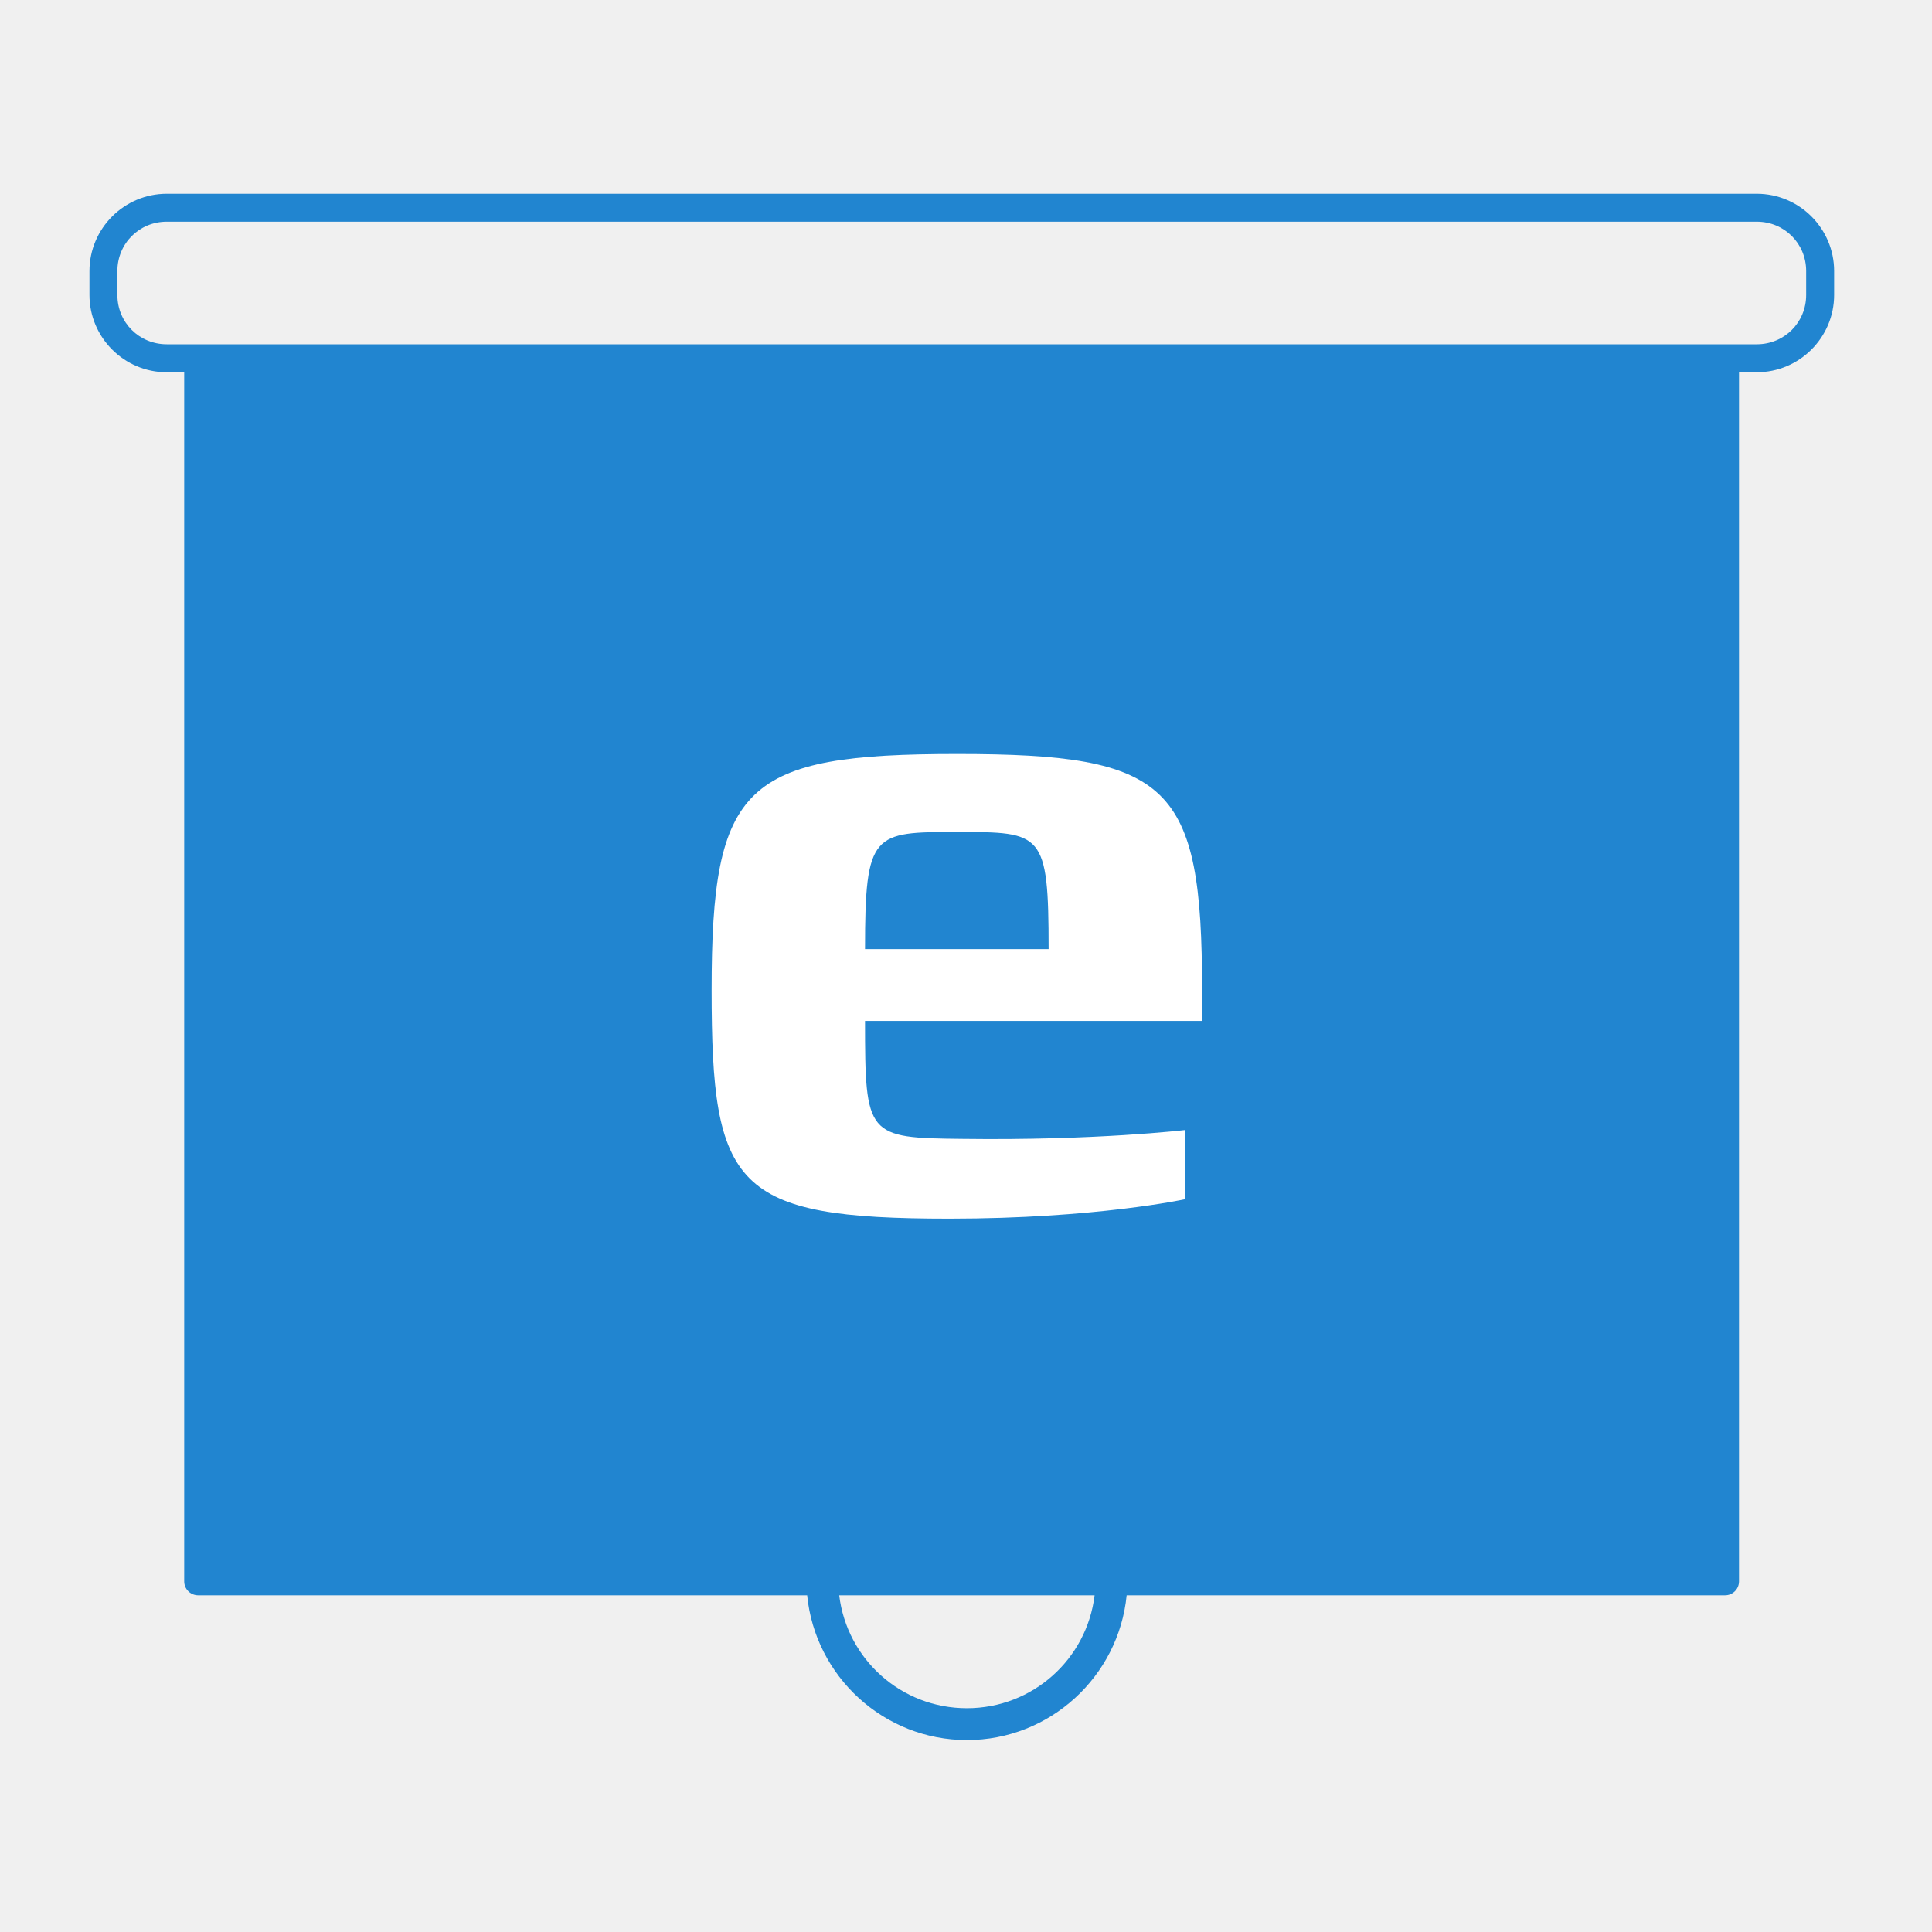
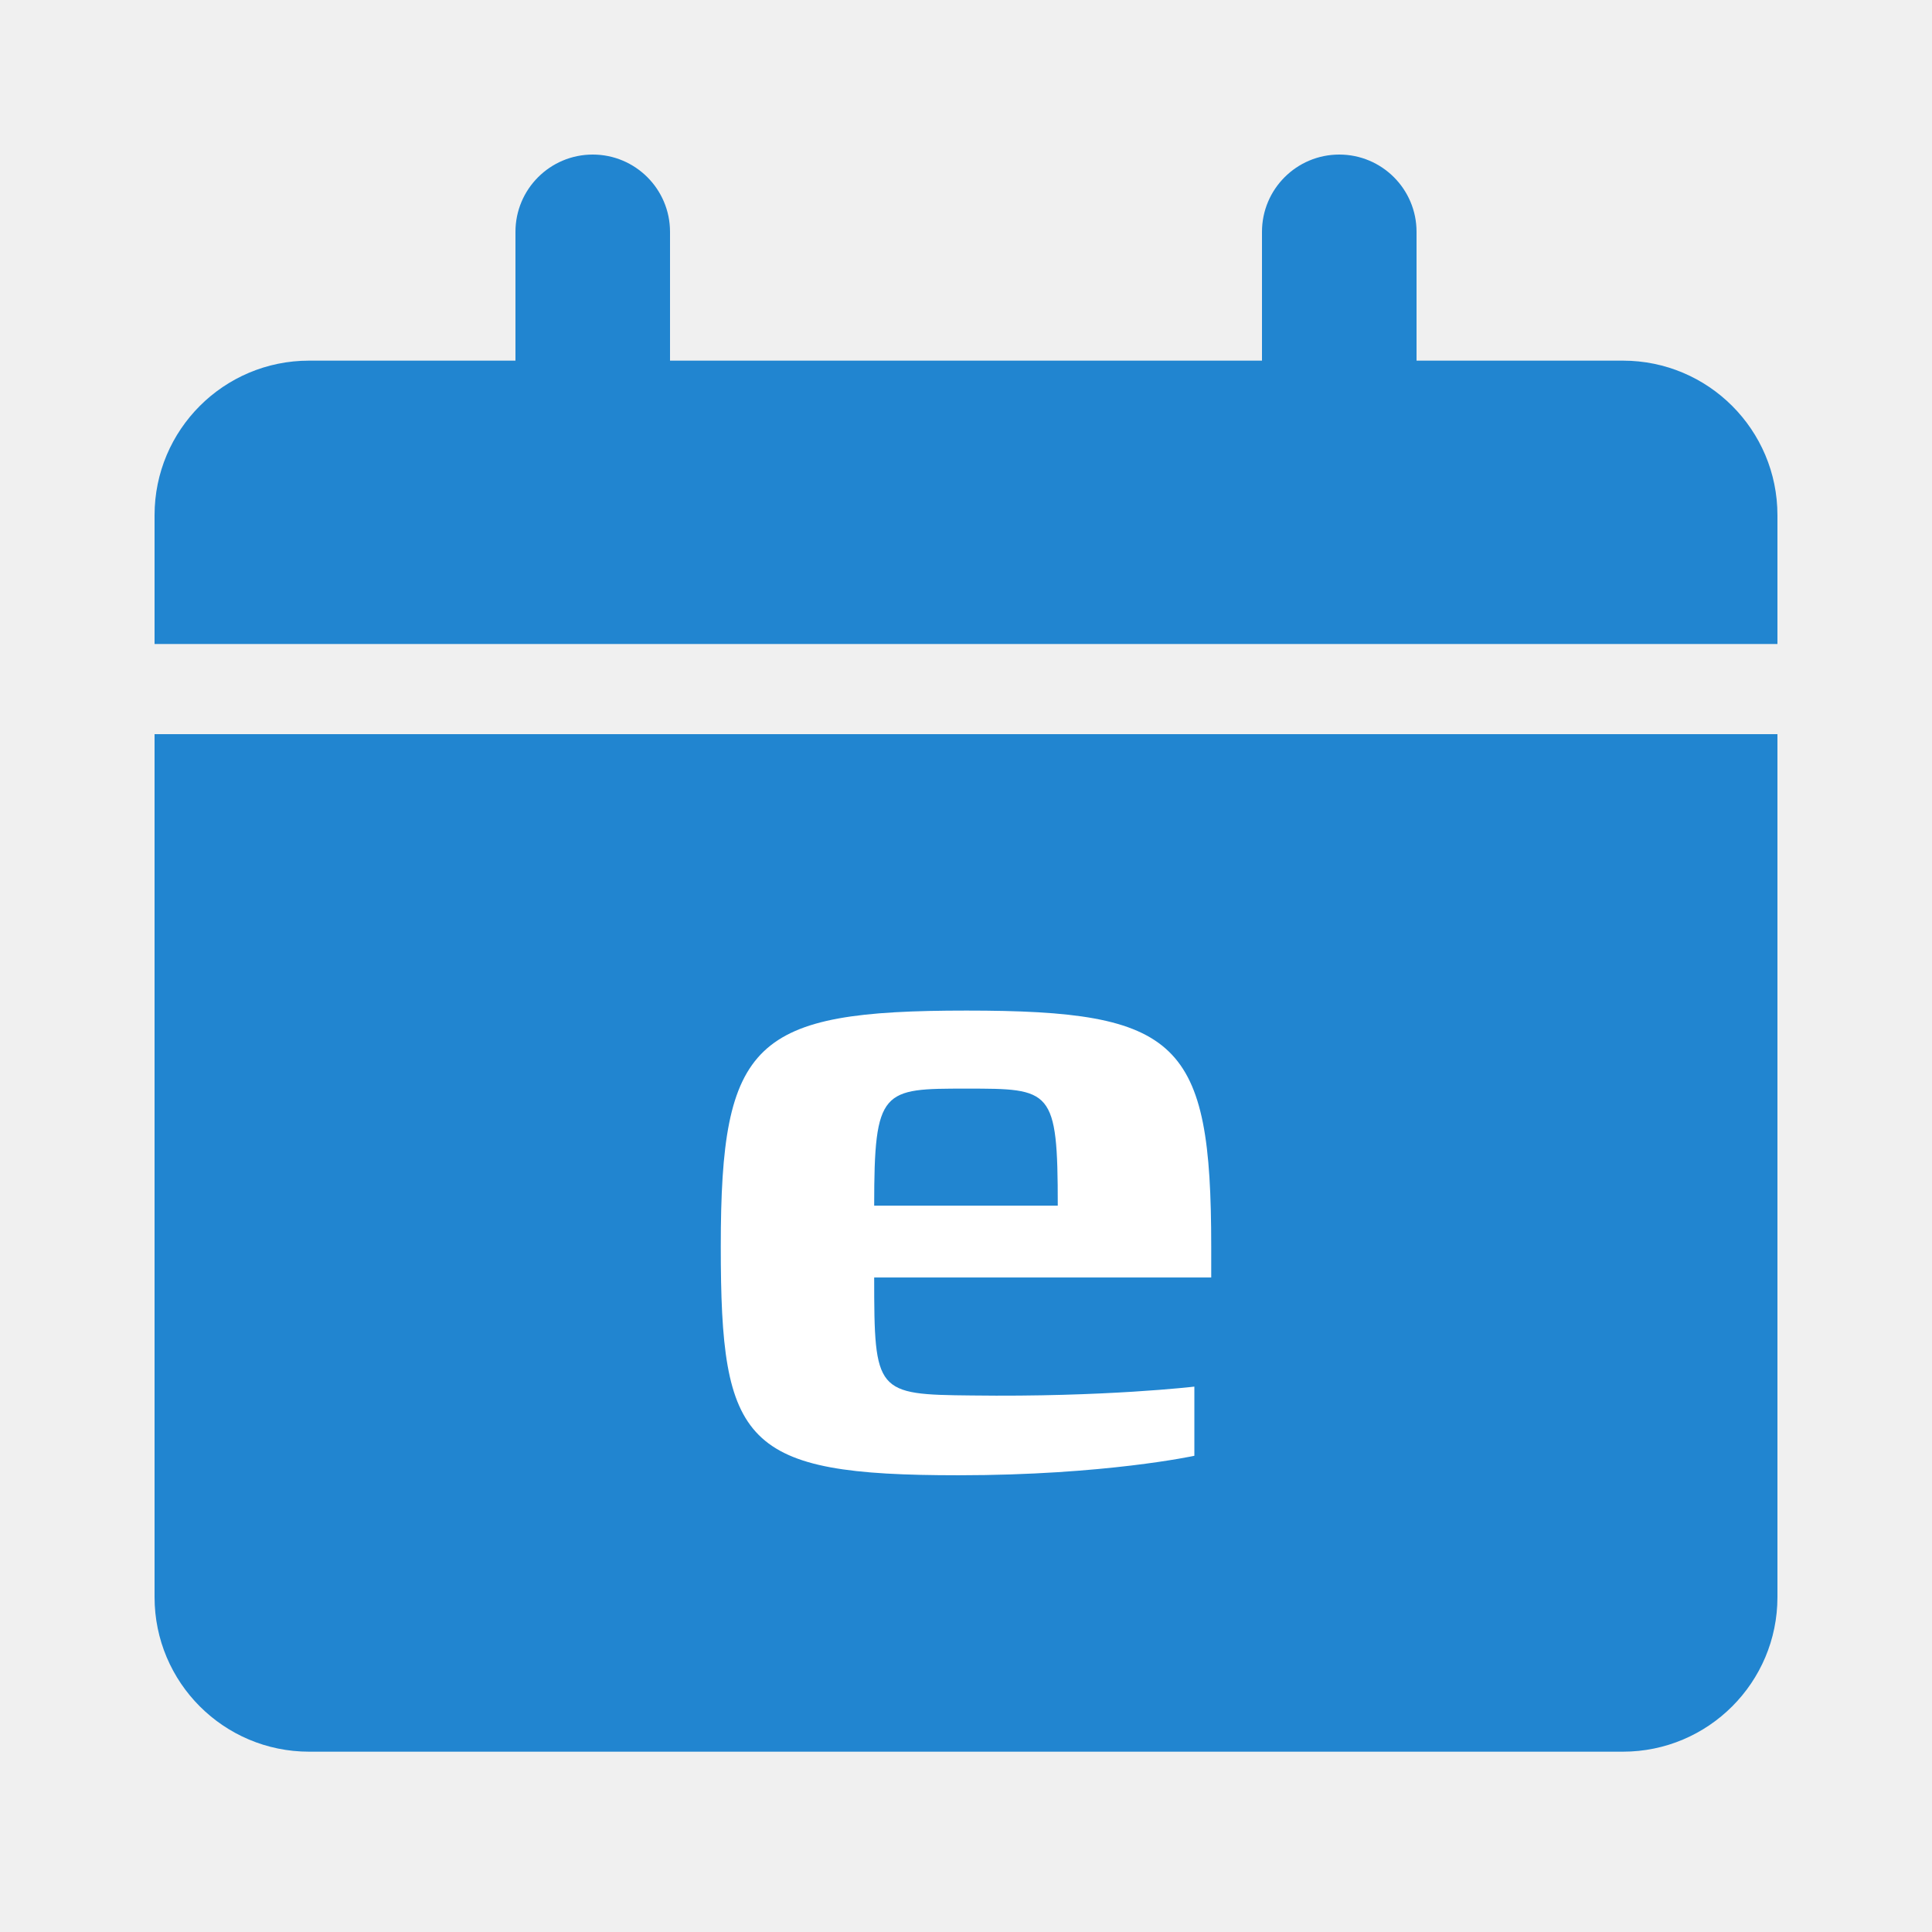
<svg xmlns="http://www.w3.org/2000/svg" width="150px" height="150px" viewBox="0 0 150 150" version="1.1">
-   <g id="surface1">
-     <path style=" stroke:none;fill-rule:nonzero;fill:rgb(12.941%,52.157%,81.569%);fill-opacity:1;" d="M 12.949 15.043 C 9.641 15.043 6.945 17.738 6.945 21.047 L 6.945 22.898 C 6.945 26.207 9.641 28.902 12.949 28.902 L 14.301 28.902 L 14.301 122.777 C 14.301 123.375 14.789 123.859 15.387 123.859 L 62.668 123.859 C 63.289 130.156 68.613 135.098 75.07 135.098 C 81.523 135.098 86.852 130.156 87.473 123.859 L 133.93 123.859 C 134.531 123.859 135.016 123.375 135.016 122.777 L 135.016 28.902 L 136.395 28.902 C 139.703 28.902 142.402 26.207 142.402 22.898 L 142.402 21.047 C 142.402 17.738 139.703 15.043 136.395 15.043 Z M 12.949 17.211 L 136.395 17.211 C 138.539 17.211 140.23 18.902 140.23 21.047 L 140.23 22.898 C 140.23 25.039 138.539 26.73 136.395 26.73 L 12.949 26.73 C 10.809 26.73 9.113 25.039 9.113 22.898 L 9.113 21.047 C 9.113 18.902 10.809 17.211 12.949 17.211 Z M 65.156 123.859 L 84.984 123.859 C 84.383 128.809 80.188 132.625 75.07 132.625 C 69.953 132.625 65.758 128.809 65.156 123.859 Z M 65.156 123.859 " />
-     <path style=" stroke:none;fill-rule:nonzero;fill:rgb(100%,100%,100%);fill-opacity:1;" d="M 93.328 79.262 L 93.328 76.855 C 93.328 60.879 90.848 58.539 74.324 58.539 C 57.797 58.539 55.25 60.879 55.25 76.855 C 55.25 92.207 56.973 94.617 73.703 94.617 C 85.062 94.617 92.02 93.105 92.02 93.105 L 92.02 87.734 C 92.02 87.734 85.062 88.559 74.734 88.422 C 67.301 88.352 67.16 88.215 67.16 79.262 Z M 81.414 73.688 L 67.16 73.688 C 67.16 64.598 67.781 64.598 74.324 64.598 C 80.934 64.598 81.414 64.598 81.414 73.688 Z M 81.414 73.688 " />
-   </g>
+   <path fill="#2185d0" d="M 40.02,28 L 40.02,18 A 6,6 0 0 1 52.02,18 L 52.02,28 Z M 97.98,28 L 97.98,18 A 6,6 0 0 1 109.98,18 L 109.98,28 Z M 12,50 L 12,40 A 12,12 0 0 1 24,28 L 126,28 A 12,12 0 0 1 138,40 L 138,50 Z M 12,57 L 138,57 L 138,124 A 12,12 0 0 1 126,136 L 24,136 A 12,12 0 0 1 12,124 Z" />
+   <path fill="#ffffff" d="M 94.039,99.184 L 94.039,96.777 C 94.039,80.801 91.559,78.461 75.035,78.461 C 58.508,78.461 55.961,80.801 55.961,96.777 C 55.961,112.129 57.684,114.539 74.414,114.539 C 85.773,114.539 92.73,113.027 92.73,113.027 L 92.73,107.656 C 92.73,107.656 85.773,108.48 75.445,108.344 C 68.012,108.273 67.871,108.137 67.871,99.184 Z M 82.125,93.609 L 67.871,93.609 C 67.871,84.52 68.492,84.52 75.035,84.52 C 81.645,84.52 82.125,84.52 82.125,93.609 Z M 82.125,93.609" />
</svg>
